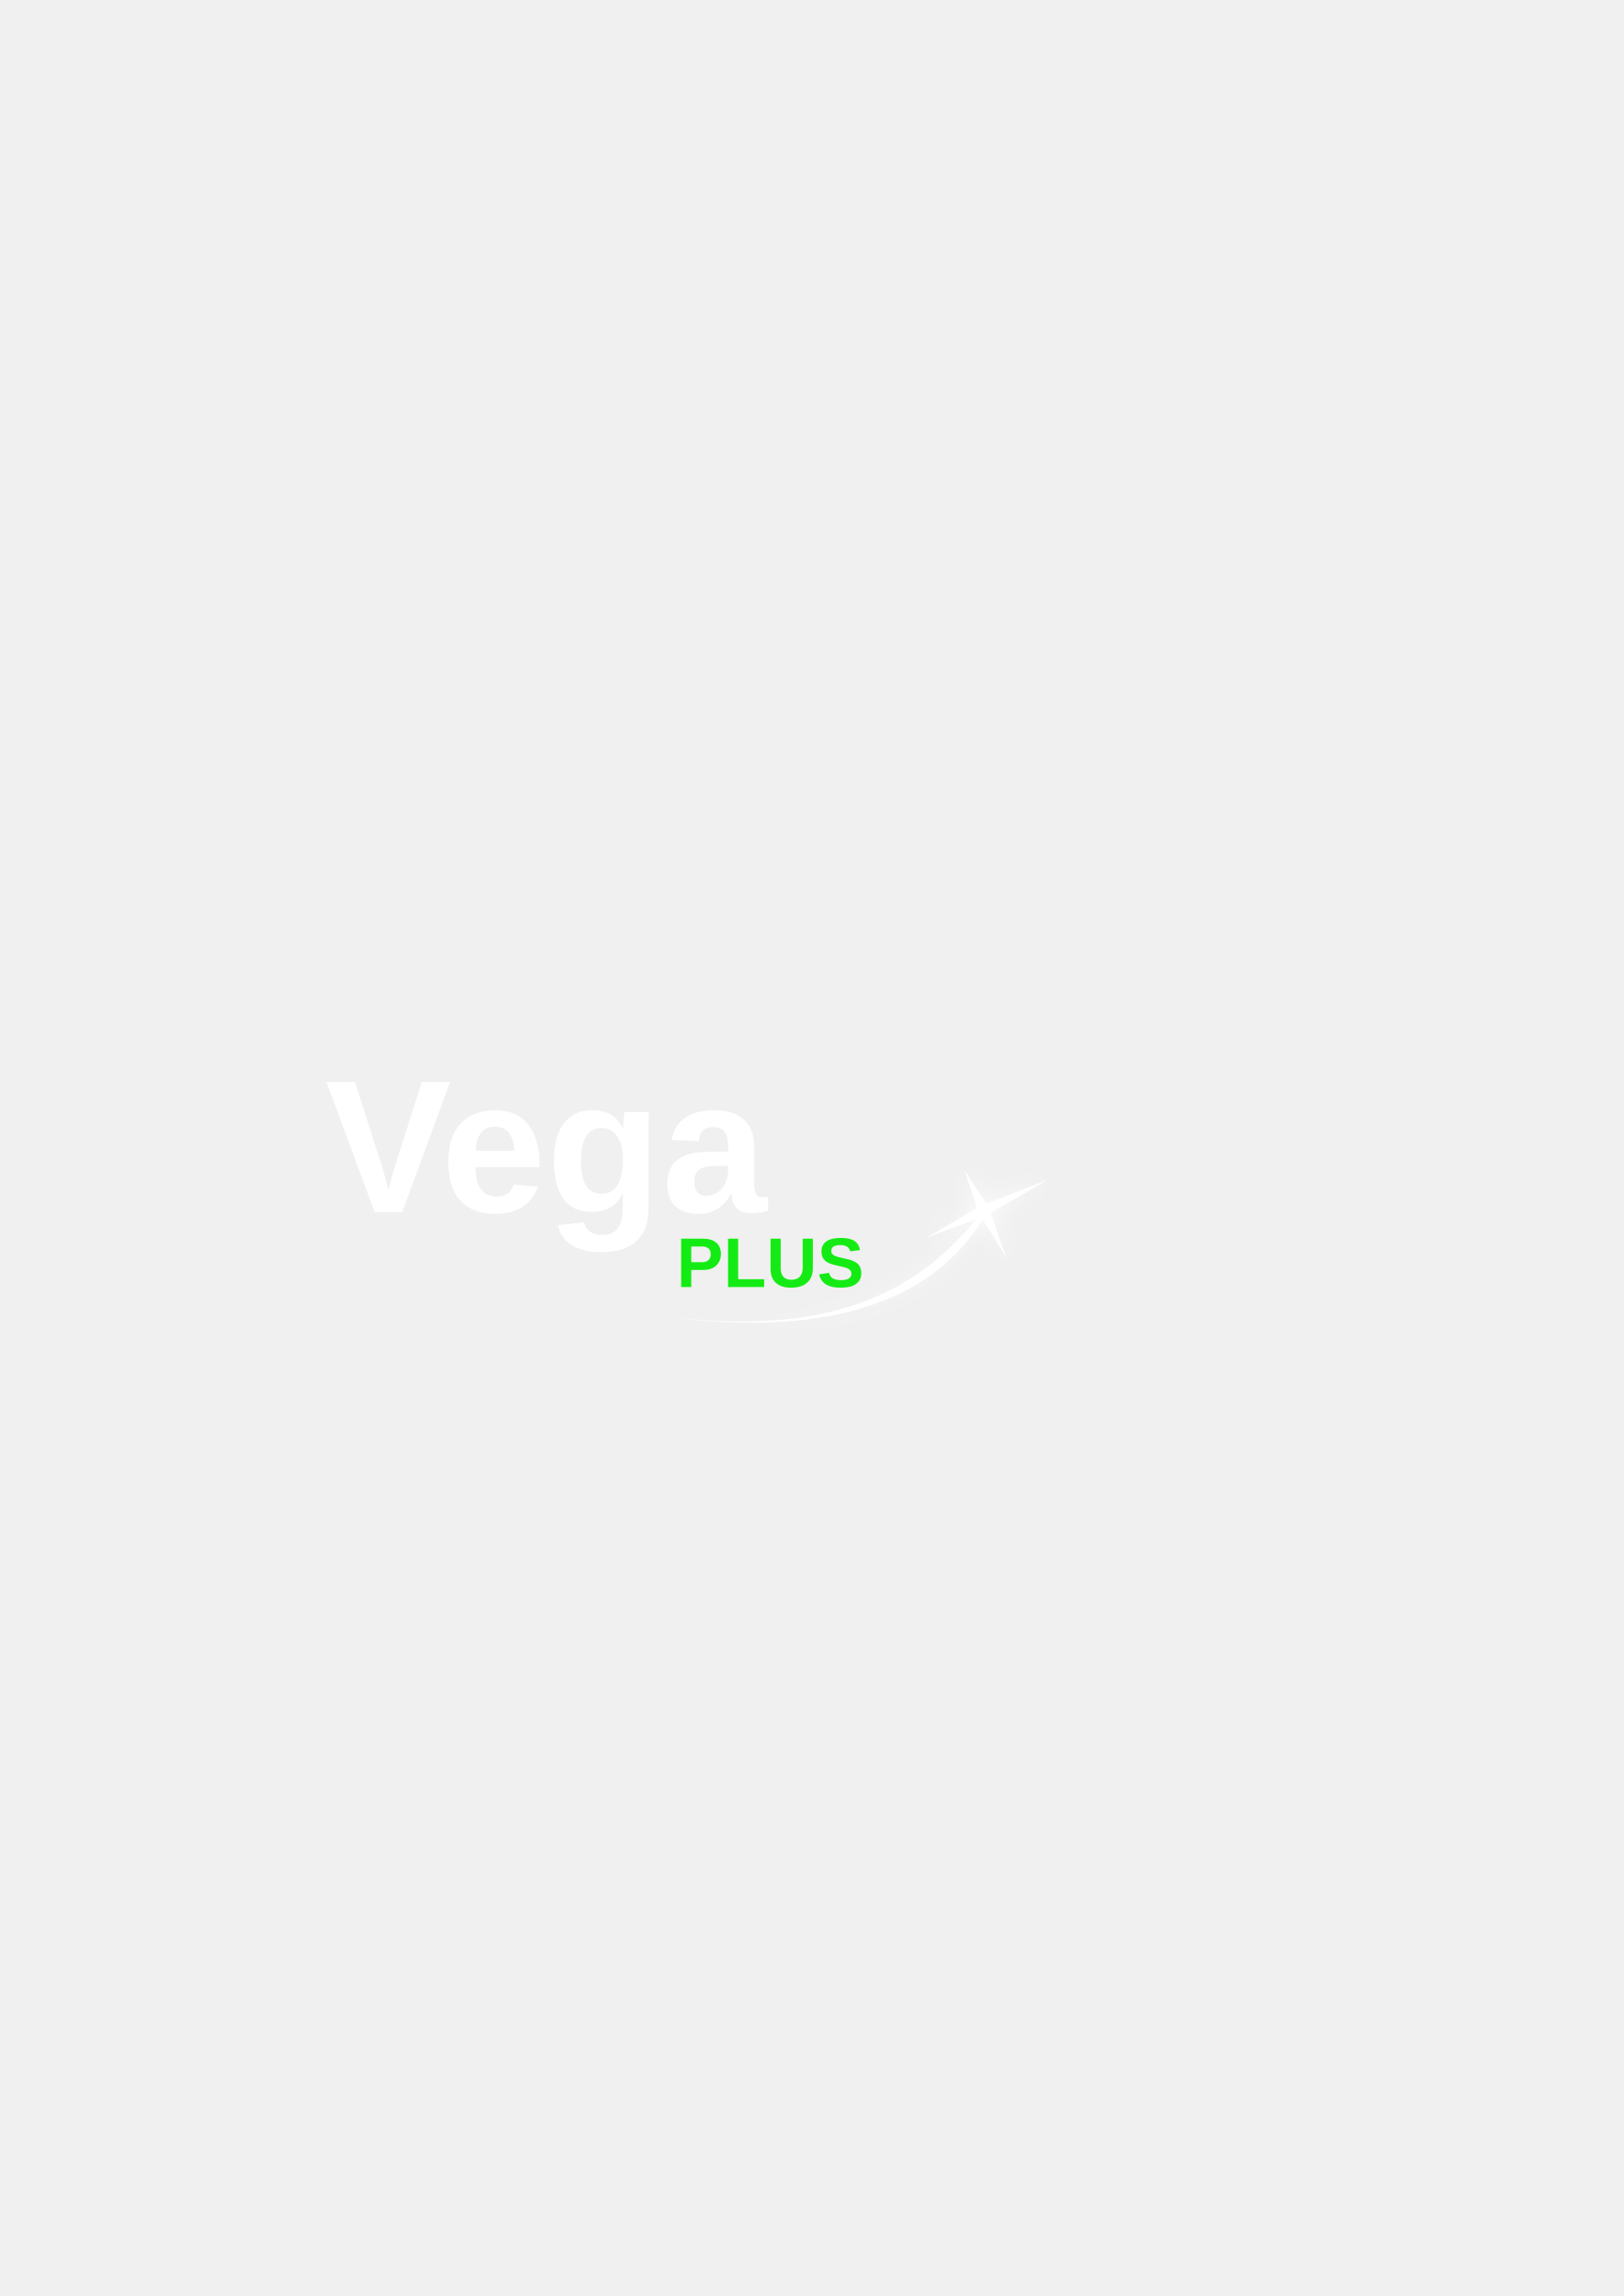
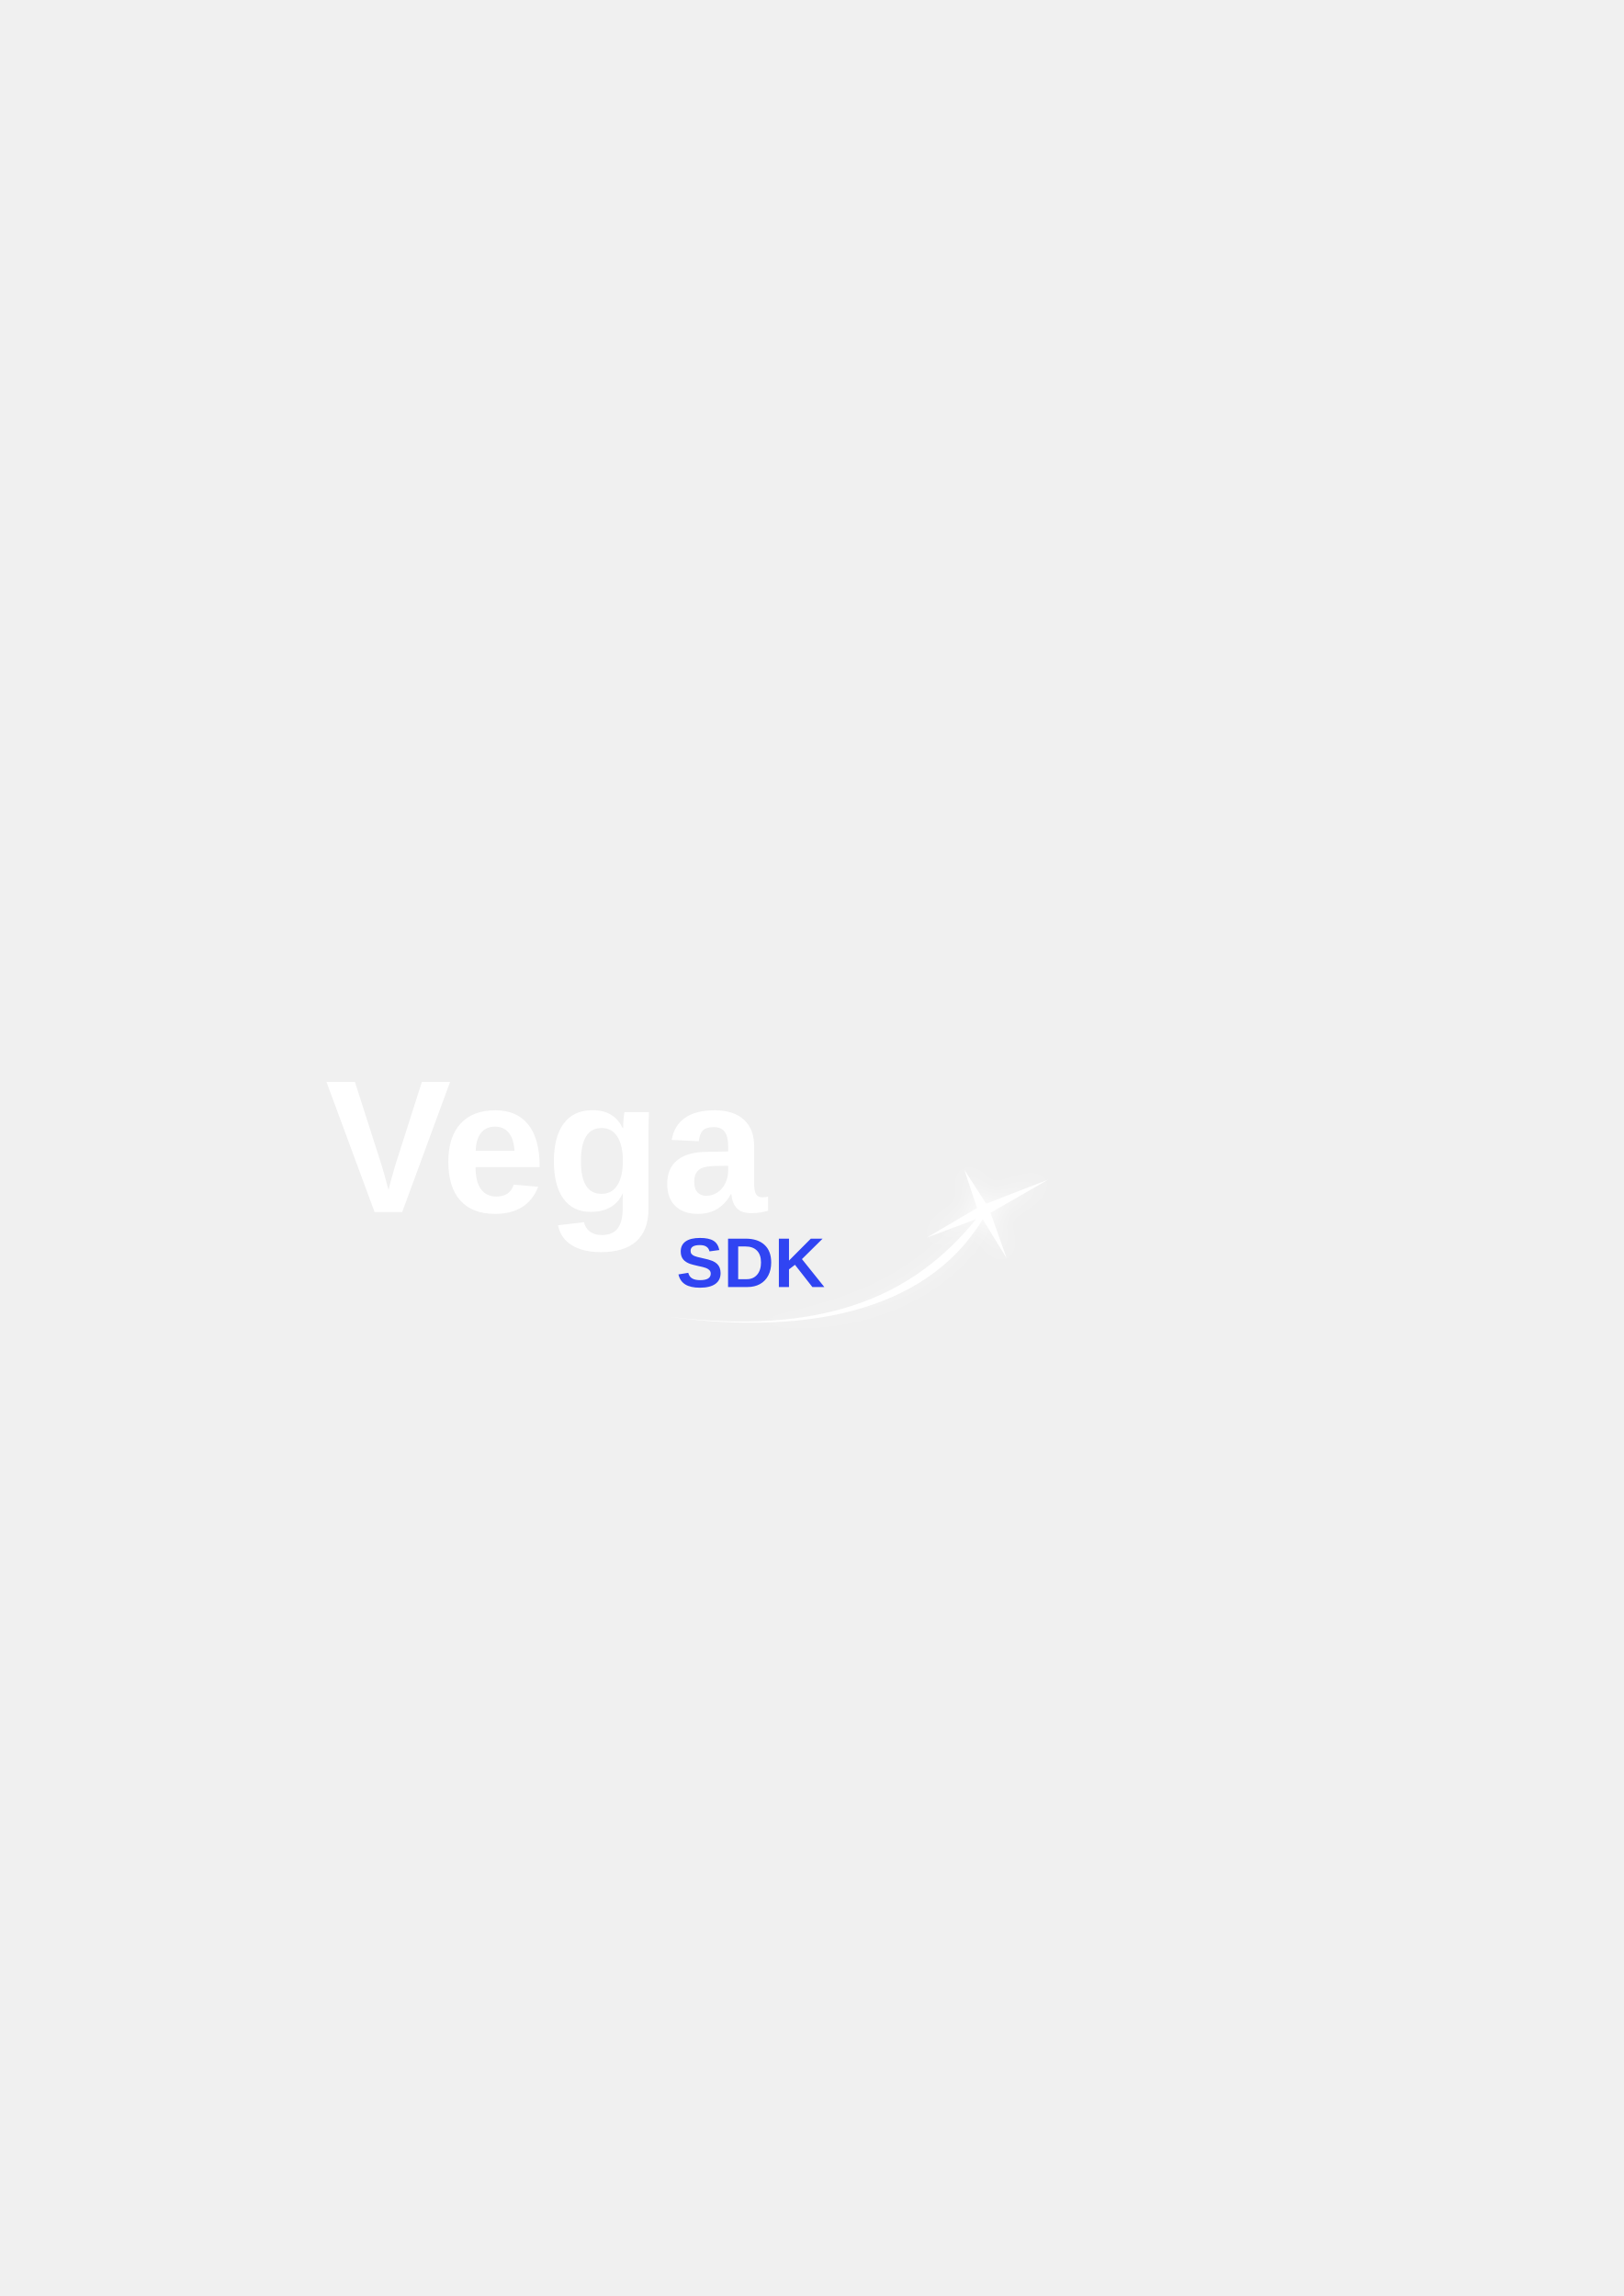
<svg xmlns="http://www.w3.org/2000/svg" width="744.094" height="1052.362" id="svg2" version="1.1">
  <defs id="defs4">
    <filter id="filter3782" x="-0.194" width="1.388" y="-0.266" height="1.533">
      <feGaussianBlur stdDeviation="6.743" id="feGaussianBlur3784" />
    </filter>
    <filter id="filter3786" x="-0.074" width="1.148" y="-0.197" height="1.394">
      <feGaussianBlur stdDeviation="6.743" id="feGaussianBlur3788" />
    </filter>
  </defs>
  <g id="layer1">
    <text id="text3790" y="555.538" x="149.023" style="font-size:86.683px;font-style:normal;font-variant:normal;font-weight:bold;font-stretch:normal;line-height:125%;letter-spacing:0px;word-spacing:0px;fill:#ffffff;fill-opacity:1;stroke:none;font-family:Arial;-inkscape-font-specification:Arial Bold" xml:space="preserve">
      <tspan y="555.538" x="149.023" id="tspan3792">Vega</tspan>
    </text>
    <path id="path3794" d="m 480.387,540.666 -26.467,15.205 7.42,20.892 -11.596,-18.895 -25.098,9.425 23.101,-13.601 -5.815,-17.527 9.991,15.53 z" style="fill:#ffffff;stroke:none" />
    <path id="path3796" d="m 452.977,551.42 c -27.174,37.391 -66.587,61.941 -146.346,52.123 66.007,9.047 121.489,-3.773 145.678,-48.114" style="fill:#ffffff;stroke:none" />
    <path style="fill:#ffffff;stroke:none;filter:url(#filter3782)" d="m 503.018,519.27 -39.606,22.753 11.103,31.264 -17.352,-28.276 -37.558,14.104 34.57,-20.353 -8.703,-26.228 14.952,23.24 z" id="path3798" transform="matrix(0.6682459,0,0,0.6682459,144.2472,193.6661)" />
    <path style="opacity:0.487;fill:#ffffff;stroke:none;filter:url(#filter3786)" d="m 462,535.362 c -40.665,55.954 -99.645,92.692 -219,78 98.777,13.538 181.803,-5.647 218,-72" id="path3800" transform="matrix(0.6682459,0,0,0.6682459,144.2472,193.6661)" />
-     <text xml:space="preserve" style="font-size:32.241px;font-style:normal;font-variant:normal;font-weight:bold;font-stretch:normal;line-height:125%;letter-spacing:0px;word-spacing:0px;fill:#14eb14;fill-opacity:1;stroke:none;font-family:Arial;-inkscape-font-specification:Arial Bold" x="309.99" y="589.902" id="text3802">
-       <tspan id="tspan3804" x="309.99" y="589.902">PLUS</tspan>
+     <text xml:space="preserve" style="font-size:32.241px;font-style:normal;font-variant:normal;font-weight:bold;font-stretch:normal;line-height:125%;letter-spacing:0px;word-spacing:0px;fill:#3044f2;fill-opacity:1;stroke:none;font-family:Arial;-inkscape-font-specification:Arial Bold" x="309.99" y="589.902" id="text3802">
+       <tspan id="tspan3804" x="309.99" y="589.902">SDK</tspan>
    </text>
  </g>
</svg>
